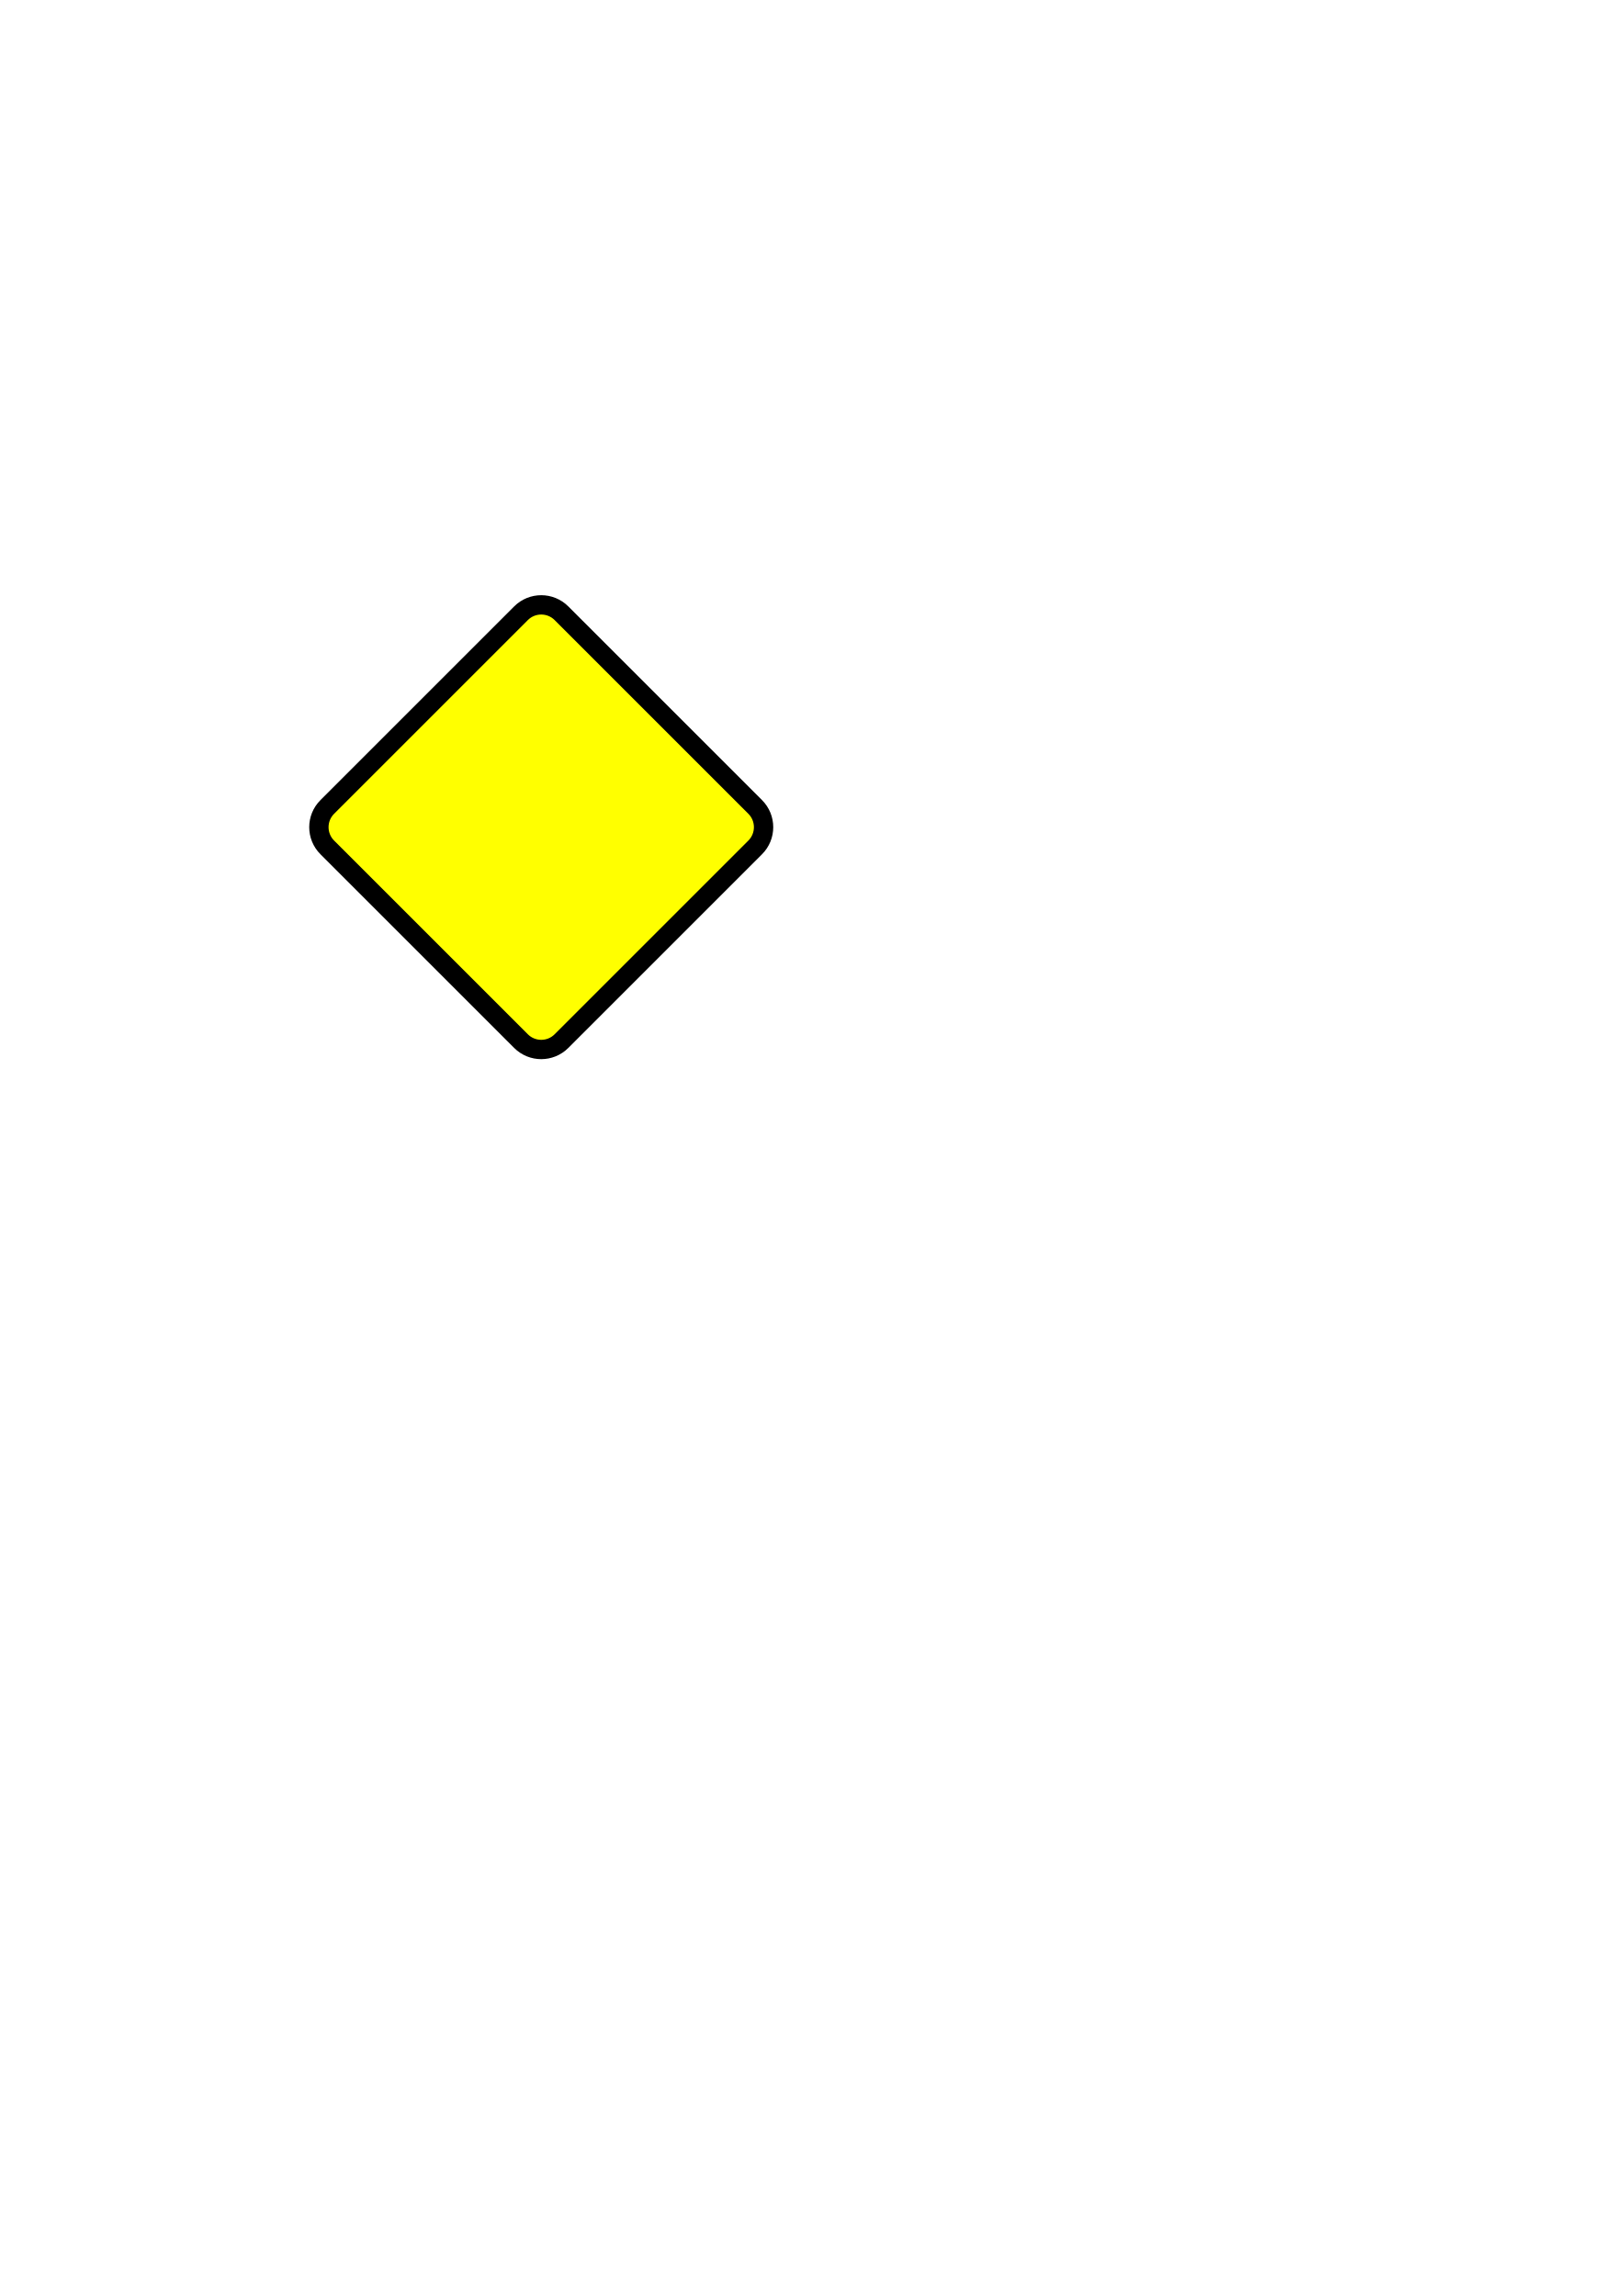
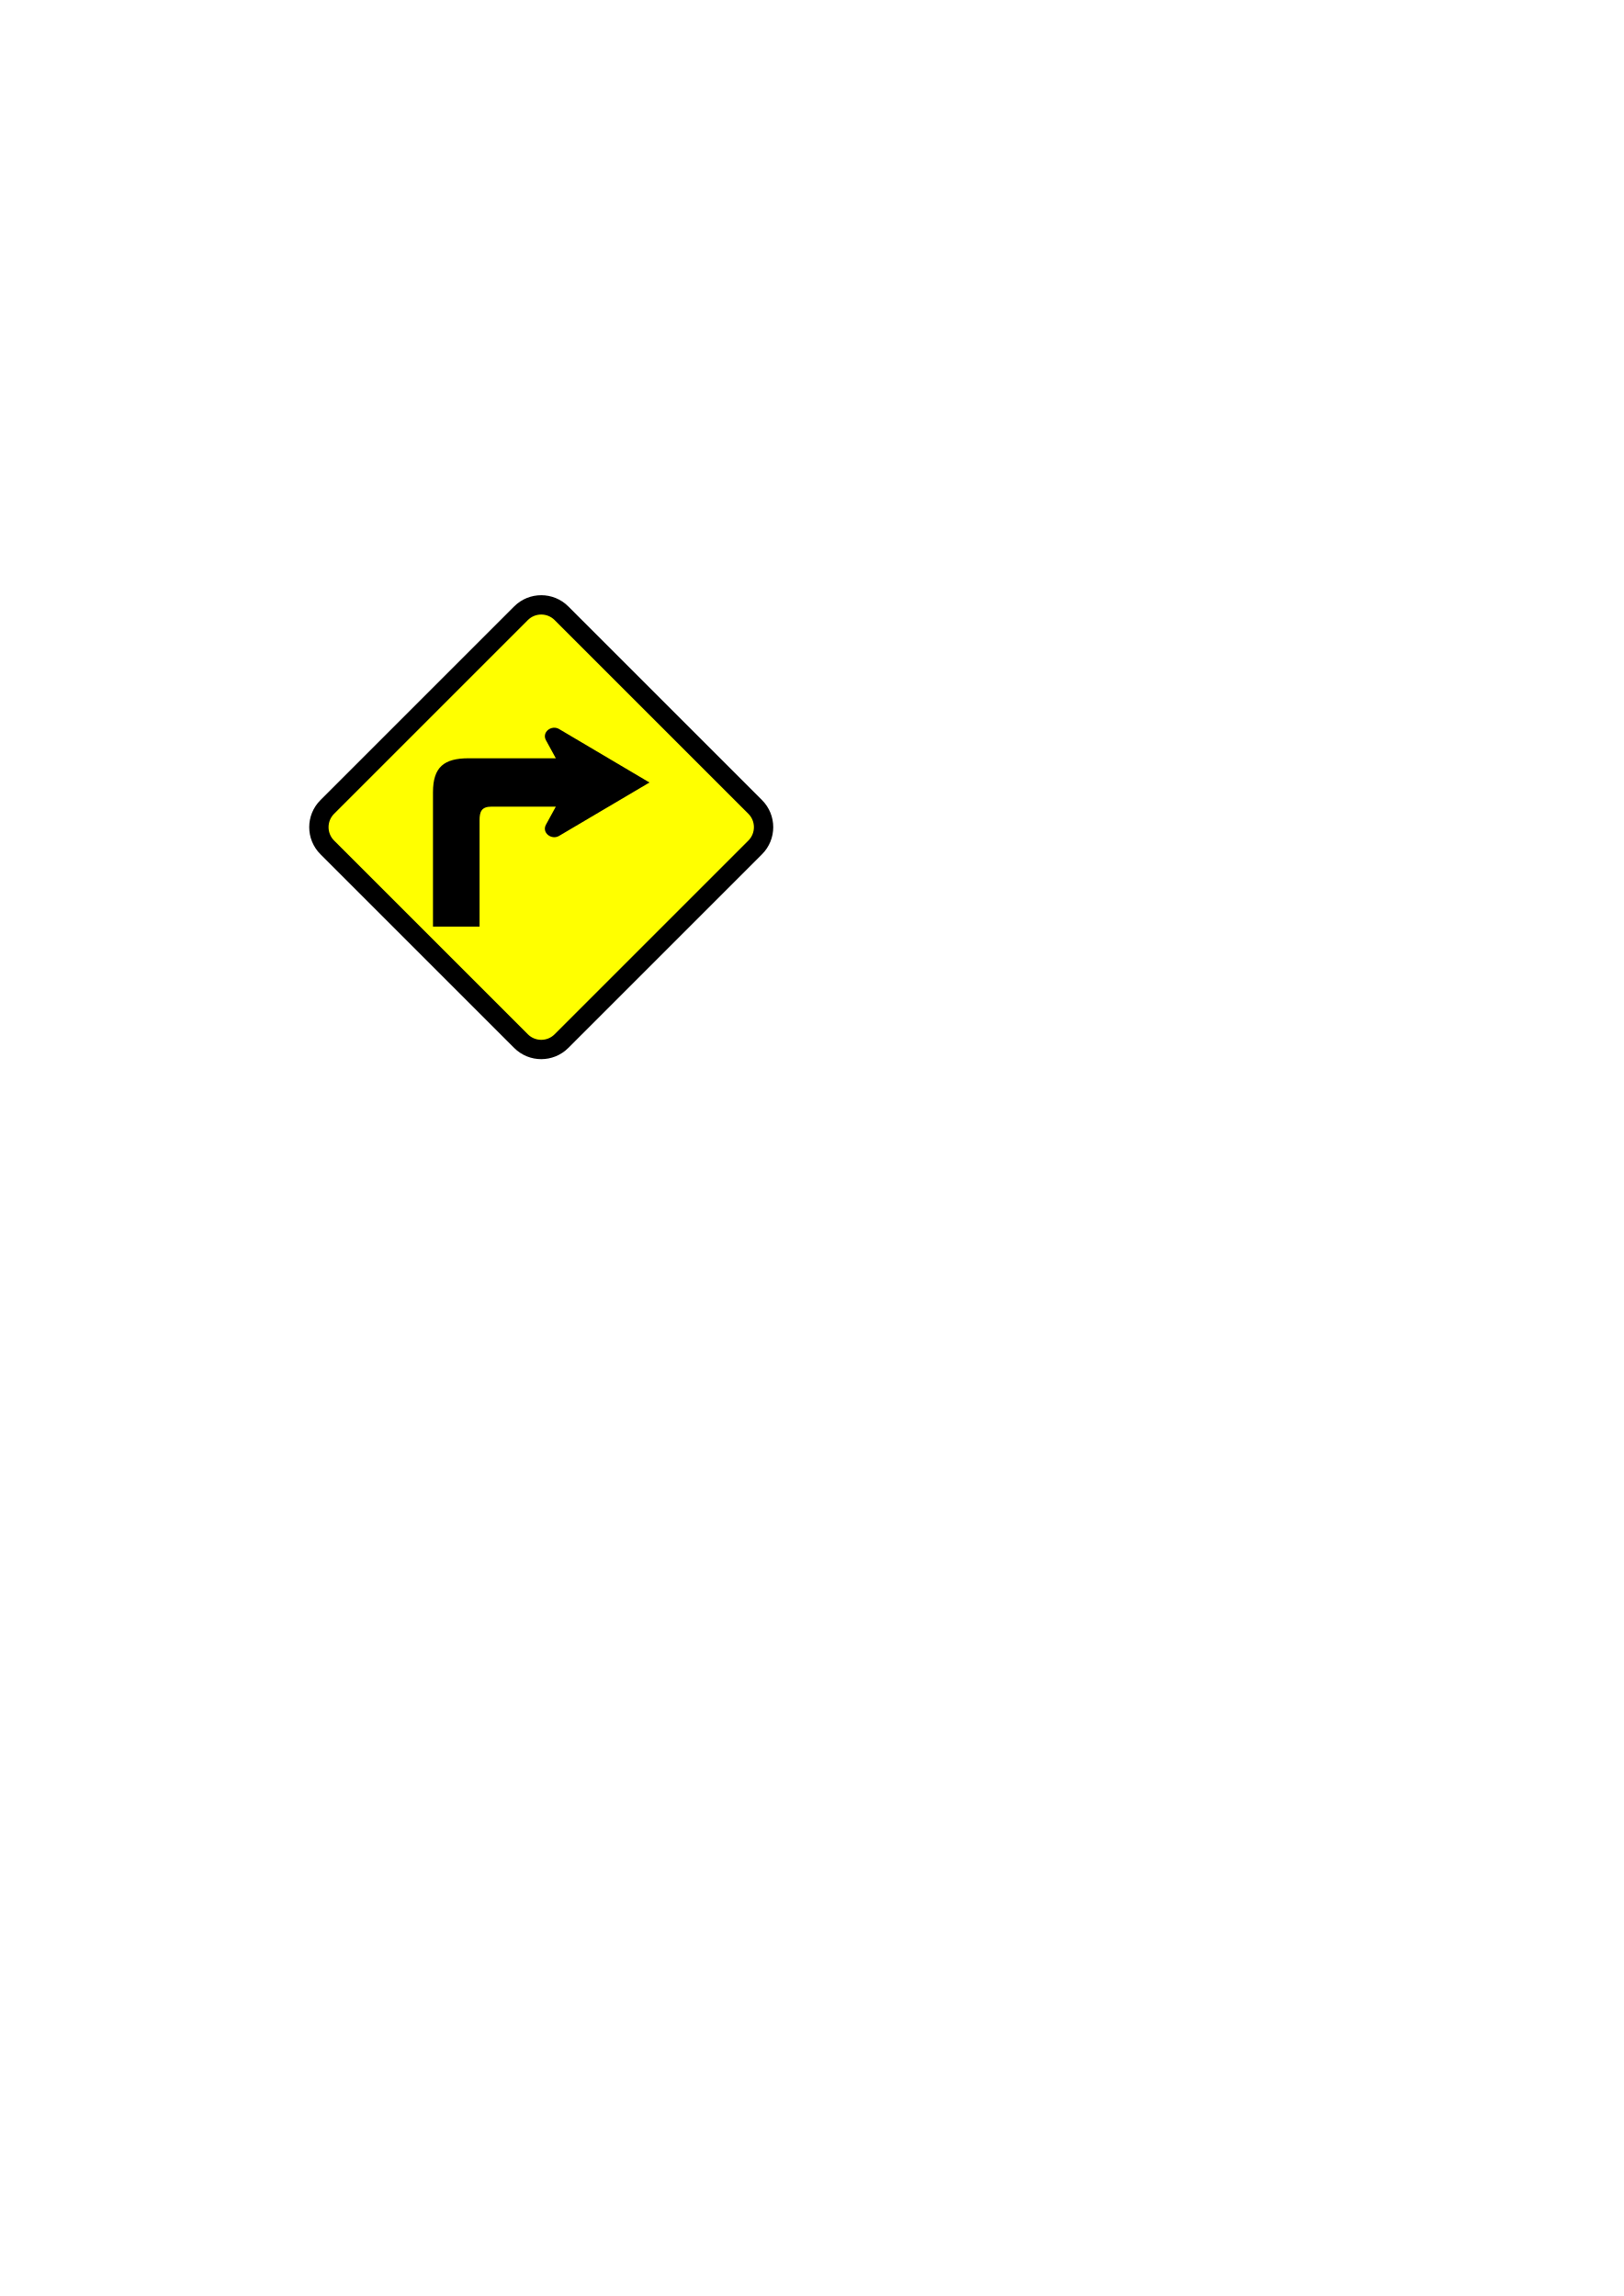
<svg xmlns="http://www.w3.org/2000/svg" width="210mm" height="297mm" viewBox="0 0 210 297" version="1.1" id="svg1476">
  <defs id="defs1470" />
  <g id="layer1">
    <rect style="fill:#ffff00;fill-opacity:1;stroke:#000000;stroke-width:2.5;stroke-linejoin:round;stroke-miterlimit:4;stroke-dasharray:none" id="rect4292" width="42.836" height="42.836" x="103.74" y="4.745" rx="3.7" ry="3.7" transform="rotate(45)" />
+     <path d="M 84,101.221 72.298,94.299 c -0.962,-0.563 -2.27,0.409 -1.681,1.467 l 1.27,2.321 H 60.614 c -3.166,0 -4.614,1.123 -4.614,4.388 v 17.39 h 6.024 v -13.761 c 0,-1.113 0.252,-1.759 1.541,-1.759 h 8.321 v 0 l -1.27,2.32 c -0.588,1.057 0.719,2.03 1.681,1.469 z" style="fill:#000000;fill-opacity:1;fill-rule:evenodd;stroke:none;stroke-width:0.23" id="path616" />
  </g>
</svg>
